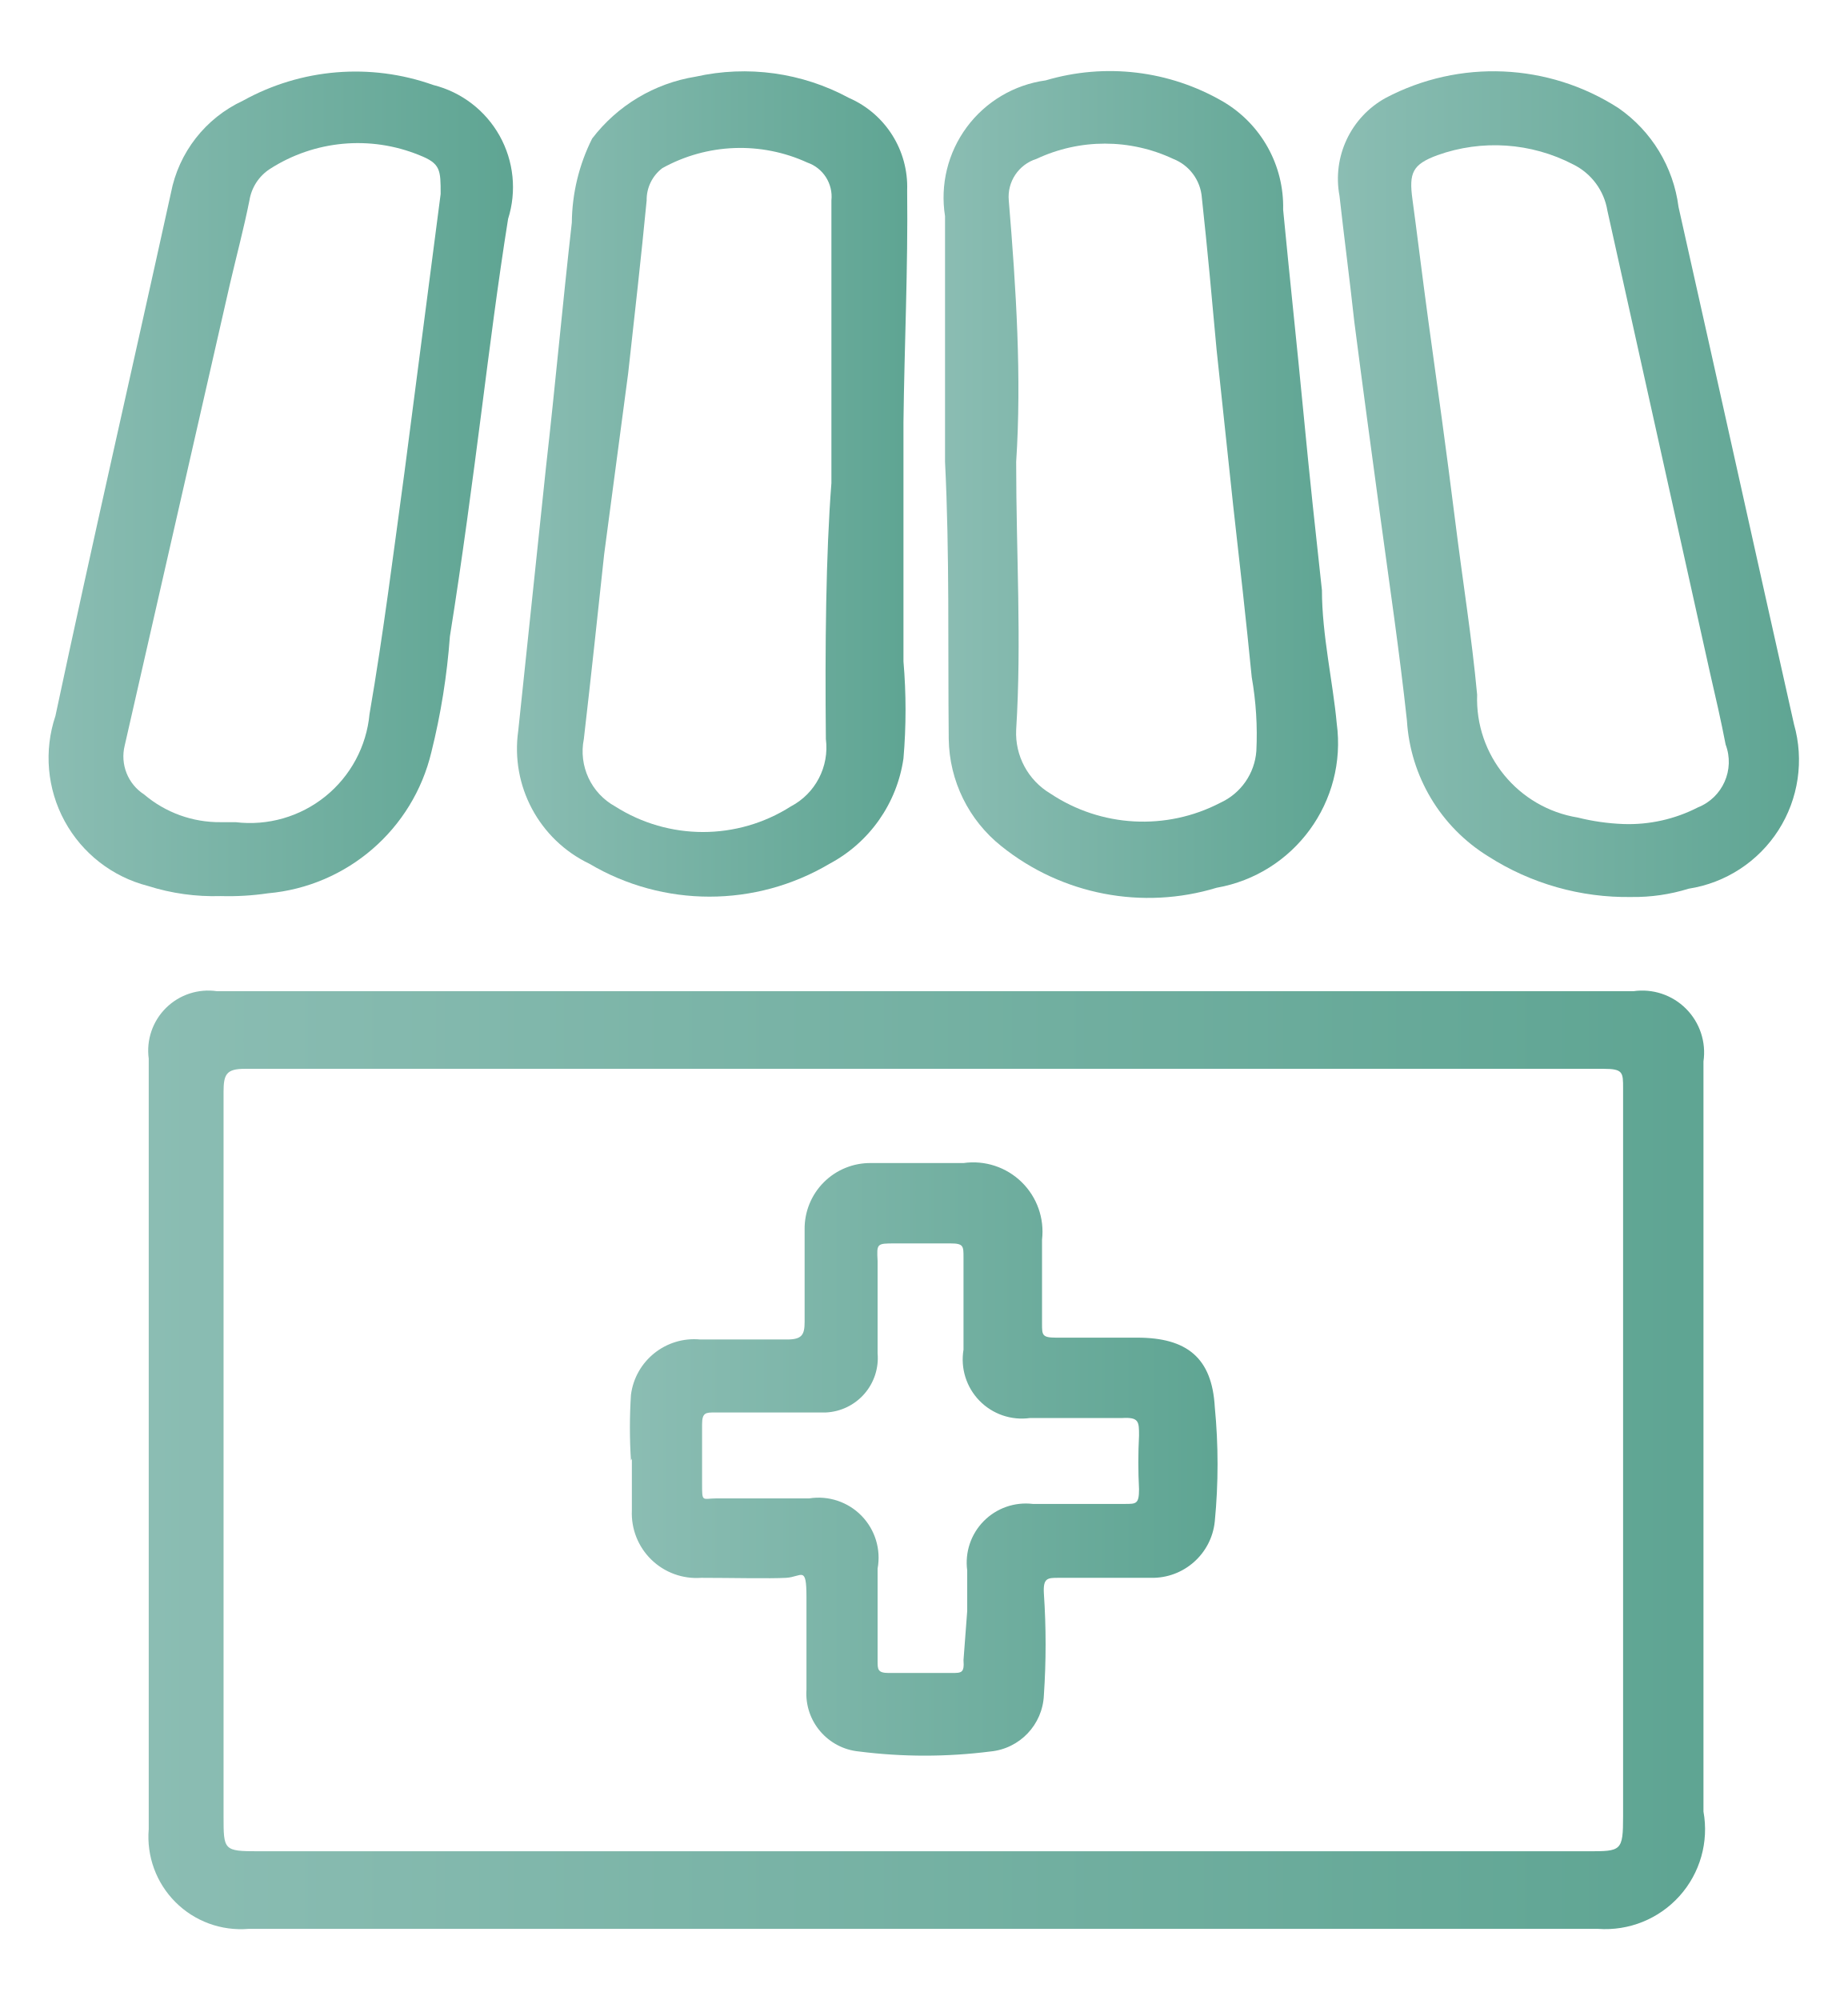
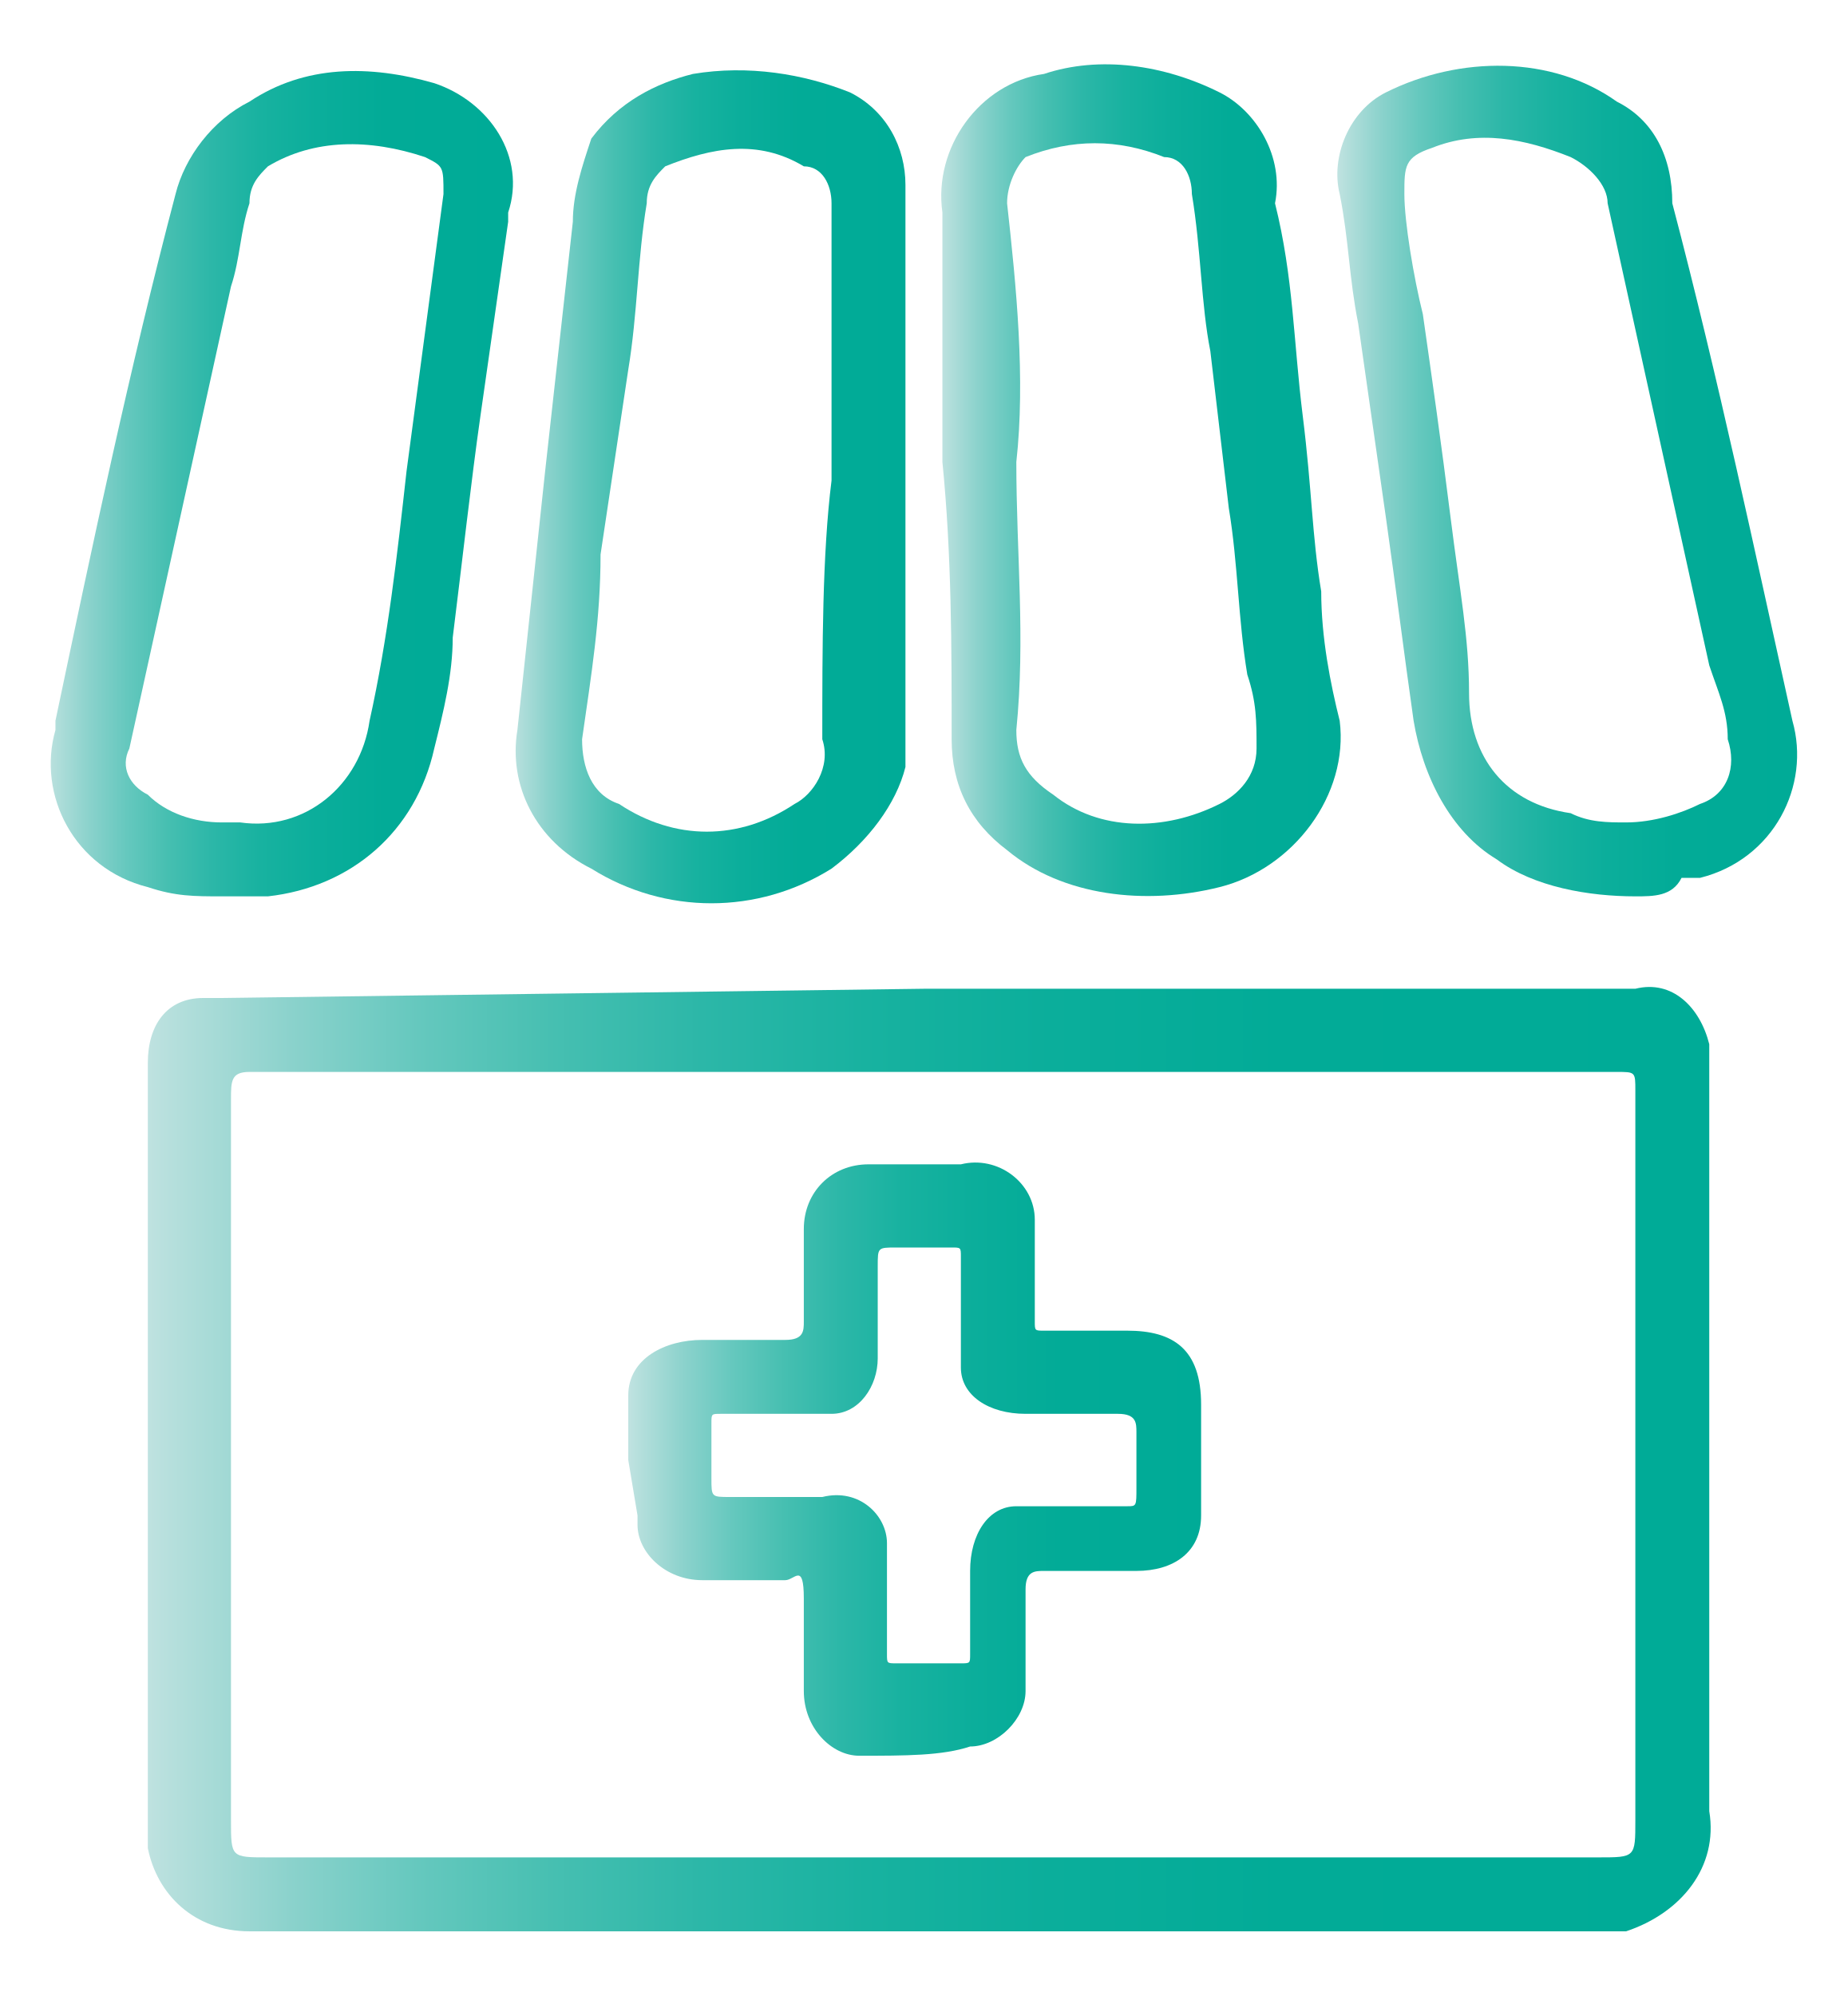
- <svg xmlns="http://www.w3.org/2000/svg" xmlns:xlink="http://www.w3.org/1999/xlink" id="Capa_1" data-name="Capa 1" viewBox="0 0 20 21.65">
-   <defs>
-     <style>.cls-1{fill:url(#Degradado_sin_nombre_9);}.cls-2{fill:url(#Degradado_sin_nombre_9-2);}.cls-3{fill:url(#Degradado_sin_nombre_9-3);}.cls-4{fill:url(#Degradado_sin_nombre_9-4);}.cls-5{fill:url(#Degradado_sin_nombre_9-5);}.cls-6{fill:url(#Degradado_sin_nombre_9-6);}</style>
-     <linearGradient id="Degradado_sin_nombre_9" x1="1.59" y1="15.8" x2="18.41" y2="15.8" gradientUnits="userSpaceOnUse">
-       <stop offset="0" stop-color="#8bbdb3" />
-       <stop offset="0.99" stop-color="#5fa593" />
-       <stop offset="0.99" stop-color="#5fa593" />
-     </linearGradient>
-     <linearGradient id="Degradado_sin_nombre_9-2" x1="0.5" y1="5.24" x2="5.53" y2="5.24" xlink:href="#Degradado_sin_nombre_9" />
-     <linearGradient id="Degradado_sin_nombre_9-3" x1="14.49" y1="5.24" x2="19.5" y2="5.24" xlink:href="#Degradado_sin_nombre_9" />
-     <linearGradient id="Degradado_sin_nombre_9-4" x1="10.19" y1="5.24" x2="14.48" y2="5.24" xlink:href="#Degradado_sin_nombre_9" />
-     <linearGradient id="Degradado_sin_nombre_9-5" x1="5.53" y1="5.25" x2="9.82" y2="5.25" xlink:href="#Degradado_sin_nombre_9" />
-     <linearGradient id="Degradado_sin_nombre_9-6" x1="6.82" y1="15.81" x2="13.21" y2="15.81" xlink:href="#Degradado_sin_nombre_9" />
-   </defs>
-   <path class="cls-1" d="M10,10.73h7.68a.67.67,0,0,1,.76.76c0,2.7,0,5.41,0,8.12a1.08,1.08,0,0,1-1.14,1.27H2.69a1,1,0,0,1-1.08-1.08c0-2.78,0-5.56,0-8.34a.65.65,0,0,1,.74-.73Zm0,.84H2.65c-.2,0-.23.06-.23.25,0,2.61,0,5.23,0,7.84,0,.37,0,.38.38.38H17.19c.36,0,.38,0,.38-.38,0-2.63,0-5.25,0-7.88,0-.17,0-.21-.21-.21Z" />
-   <path class="cls-2" d="M2.39,9.7a2.36,2.36,0,0,1-.79-.11,1.43,1.43,0,0,1-1-1.84C1,5.87,1.43,4,1.85,2.09a1.39,1.39,0,0,1,.78-1A2.51,2.51,0,0,1,4.69.92,1.14,1.14,0,0,1,5.5,2.37c-.11.69-.2,1.4-.29,2.1S5,6.08,4.87,6.89a7.4,7.4,0,0,1-.2,1.25A2,2,0,0,1,2.9,9.67,2.91,2.91,0,0,1,2.39,9.7Zm0-.8h.16A1.3,1.3,0,0,0,4,7.73c.15-.87.26-1.75.38-2.63l.39-3c0-.26,0-.33-.23-.42a1.76,1.76,0,0,0-1.62.15.5.5,0,0,0-.22.34c-.06.3-.14.6-.21.9l-1.14,5a.49.49,0,0,0,.21.53A1.26,1.26,0,0,0,2.39,8.9Z" />
-   <path class="cls-3" d="M17.66,9.71a2.79,2.79,0,0,1-1.55-.44,1.86,1.86,0,0,1-.88-1.47c-.08-.74-.19-1.48-.29-2.22s-.19-1.4-.28-2.1c-.05-.46-.11-.91-.16-1.36A1,1,0,0,1,15,1.06a2.5,2.5,0,0,1,2.52.11,1.54,1.54,0,0,1,.65,1.07c.42,1.87.83,3.73,1.25,5.6a1.41,1.41,0,0,1-1.14,1.78A2,2,0,0,1,17.66,9.71Zm-.09-.79a1.64,1.64,0,0,0,.81-.18.53.53,0,0,0,.3-.68c-.05-.26-.11-.52-.17-.78l-1.11-5a.68.68,0,0,0-.37-.5,1.84,1.84,0,0,0-1.47-.1c-.27.1-.31.19-.27.48s.11.86.17,1.3c.1.72.2,1.44.29,2.16s.18,1.26.24,1.9a1.3,1.3,0,0,0,1.09,1.33A2.4,2.4,0,0,0,17.57,8.92Z" />
-   <path class="cls-4" d="M10.23,5c0-.87,0-1.76,0-2.66A1.28,1.28,0,0,1,11.32.87a2.44,2.44,0,0,1,1.92.23,1.32,1.32,0,0,1,.65,1.17c.07.73.15,1.47.22,2.2s.13,1.28.2,1.92c0,.48.12,1,.16,1.44a1.59,1.59,0,0,1-1.3,1.78,2.54,2.54,0,0,1-2.33-.45A1.51,1.51,0,0,1,10.27,8C10.26,7,10.28,6,10.23,5ZM11,5c0,1,.06,1.94,0,2.9a.76.76,0,0,0,.37.69,1.81,1.81,0,0,0,1.84.1.67.67,0,0,0,.39-.56,3.59,3.59,0,0,0-.05-.8c-.06-.61-.13-1.23-.2-1.85l-.18-1.69c-.05-.55-.1-1.1-.16-1.65a.49.49,0,0,0-.31-.42,1.74,1.74,0,0,0-1.48,0,.43.43,0,0,0-.3.45C11,3.13,11.06,4.09,11,5Z" />
-   <path class="cls-5" d="M9.78,4.57c0,.87,0,1.73,0,2.59a6.14,6.14,0,0,1,0,1.05,1.54,1.54,0,0,1-.8,1.14,2.55,2.55,0,0,1-2.6,0,1.38,1.38,0,0,1-.77-1.44l.3-2.85c.1-.88.18-1.77.28-2.65a2.07,2.07,0,0,1,.22-.91A1.76,1.76,0,0,1,7.53.83a2.39,2.39,0,0,1,1.66.23,1.05,1.05,0,0,1,.63,1C9.83,2.9,9.79,3.74,9.78,4.57ZM9,5.23C9,4.69,9,4.33,9,4c0-.61,0-1.22,0-1.83a.39.39,0,0,0-.26-.41,1.74,1.74,0,0,0-1.57.06A.43.43,0,0,0,7,2.17c-.06.62-.13,1.24-.2,1.87L6.54,6c-.07.65-.14,1.31-.22,2a.68.68,0,0,0,.34.73,1.77,1.77,0,0,0,1.9,0A.72.72,0,0,0,8.94,8C8.93,7,8.94,6,9,5.23Z" />
-   <path class="cls-6" d="M6.83,15.81a5.61,5.61,0,0,1,0-.71.69.69,0,0,1,.75-.6h.94c.16,0,.19-.05.19-.19,0-.33,0-.65,0-1a.71.71,0,0,1,.72-.72h1a.75.75,0,0,1,.85.83c0,.3,0,.61,0,.91,0,.12,0,.15.15.15h.88c.54,0,.81.22.84.75a6.42,6.42,0,0,1,0,1.24.68.68,0,0,1-.69.61h-1c-.12,0-.17,0-.16.17a8.13,8.13,0,0,1,0,1.1.64.64,0,0,1-.58.61,5.63,5.63,0,0,1-1.42,0,.63.63,0,0,1-.57-.67c0-.32,0-.65,0-1s-.05-.22-.22-.21-.62,0-.92,0a.7.7,0,0,1-.75-.73v-.56Zm3.64,1.63h0V17a.64.64,0,0,1,.71-.72h1c.12,0,.15,0,.15-.16a5.61,5.61,0,0,1,0-.58c0-.15,0-.2-.18-.19h-1a.64.64,0,0,1-.72-.74v-1c0-.12,0-.15-.14-.15s-.4,0-.6,0-.2,0-.19.19c0,.34,0,.69,0,1a.59.59,0,0,1-.56.64c-.4,0-.8,0-1.2,0-.1,0-.14,0-.14.13s0,.43,0,.64,0,.16.16.16h1a.65.65,0,0,1,.74.76c0,.33,0,.66,0,1,0,.09,0,.13.12.13h.68c.11,0,.14,0,.13-.14Z" />
+ <svg xmlns="http://www.w3.org/2000/svg" version="1.1" id="Capa_1" x="0px" y="0px" viewBox="0 0 20 21.6" style="enable-background:new 0 0 20 21.6;" xml:space="preserve">
+   <style type="text/css">
+ 	.st0{fill:url(#SVGID_1_);}
+ 	.st1{fill:url(#SVGID_2_);}
+ 	.st2{fill:url(#SVGID_3_);}
+ 	.st3{fill:url(#SVGID_4_);}
+ 	.st4{fill:url(#SVGID_5_);}
+ 	.st5{fill:url(#SVGID_6_);}
+ 	.st6{fill:url(#SVGID_7_);}
+ </style>
+   <linearGradient id="SVGID_1_" gradientUnits="userSpaceOnUse" x1="1.604" y1="8.197" x2="18.424" y2="8.197" gradientTransform="matrix(1 0 0 -1 0 24)">
+     <stop offset="0" style="stop-color:#BFE2E0" />
+     <stop offset="1.604389e-02" style="stop-color:#B5DFDC" />
+     <stop offset="9.182948e-02" style="stop-color:#8BD2CC" />
+     <stop offset="0.174" style="stop-color:#65C8BE" />
+     <stop offset="0.262" style="stop-color:#46BFB1" />
+     <stop offset="0.356" style="stop-color:#2CB7A8" />
+     <stop offset="0.461" style="stop-color:#18B2A0" />
+     <stop offset="0.581" style="stop-color:#0BAE9B" />
+     <stop offset="0.729" style="stop-color:#02AB97" />
+     <stop offset="0.992" style="stop-color:#00AB97" />
+   </linearGradient>
+   <path class="st0" d="M10,10.7h7.7c0.4-0.1,0.7,0.2,0.8,0.6c0,0.1,0,0.1,0,0.2c0,2.7,0,5.4,0,8.1c0.1,0.6-0.3,1.1-0.9,1.3  c-0.1,0-0.2,0-0.3,0H2.7c-0.6,0-1-0.4-1.1-0.9c0-0.1,0-0.1,0-0.2c0-2.8,0-5.6,0-8.3c0-0.4,0.2-0.7,0.6-0.7c0.1,0,0.1,0,0.2,0  L10,10.7z M10,11.6H2.7c-0.2,0-0.2,0.1-0.2,0.3c0,2.6,0,5.2,0,7.8c0,0.4,0,0.4,0.4,0.4h14.4c0.4,0,0.4,0,0.4-0.4c0-2.6,0-5.3,0-7.9  c0-0.2,0-0.2-0.2-0.2H10z" />
+   <linearGradient id="SVGID_2_" gradientUnits="userSpaceOnUse" x1="0.5" y1="18.762" x2="5.528" y2="18.762" gradientTransform="matrix(1 0 0 -1 0 24)">
+     <stop offset="0" style="stop-color:#BFE2E0" />
+     <stop offset="1.604389e-02" style="stop-color:#B5DFDC" />
+     <stop offset="9.182948e-02" style="stop-color:#8BD2CC" />
+     <stop offset="0.174" style="stop-color:#65C8BE" />
+     <stop offset="0.262" style="stop-color:#46BFB1" />
+     <stop offset="0.356" style="stop-color:#2CB7A8" />
+     <stop offset="0.461" style="stop-color:#18B2A0" />
+     <stop offset="0.581" style="stop-color:#0BAE9B" />
+     <stop offset="0.729" style="stop-color:#02AB97" />
+     <stop offset="0.992" style="stop-color:#00AB97" />
+   </linearGradient>
+   <path class="st1" d="M2.4,9.7c-0.3,0-0.5,0-0.8-0.1c-0.8-0.2-1.2-1-1-1.7c0,0,0-0.1,0-0.1C1,5.9,1.4,4,1.9,2.1  c0.1-0.4,0.4-0.8,0.8-1C3.3,0.7,4,0.7,4.7,0.9c0.6,0.2,1,0.8,0.8,1.4c0,0,0,0,0,0.1C5.4,3.1,5.3,3.8,5.2,4.5S5,6.1,4.9,6.9  c0,0.4-0.1,0.8-0.2,1.2C4.5,9,3.8,9.6,2.9,9.7C2.7,9.7,2.6,9.7,2.4,9.7z M2.4,8.9h0.2C3.3,9,3.9,8.5,4,7.8c0,0,0,0,0,0  C4.2,6.9,4.3,6,4.4,5.1l0.4-3c0-0.3,0-0.3-0.2-0.4C4,1.5,3.4,1.5,2.9,1.8C2.8,1.9,2.7,2,2.7,2.2C2.6,2.5,2.6,2.8,2.5,3.1l-1.1,5  c-0.1,0.2,0,0.4,0.2,0.5C1.8,8.8,2.1,8.9,2.4,8.9z" />
+   <linearGradient id="SVGID_3_" gradientUnits="userSpaceOnUse" x1="14.49" y1="18.759" x2="19.5" y2="18.759" gradientTransform="matrix(1 0 0 -1 0 24)">
+     <stop offset="0" style="stop-color:#BFE2E0" />
+     <stop offset="1.604389e-02" style="stop-color:#B5DFDC" />
+     <stop offset="9.182948e-02" style="stop-color:#8BD2CC" />
+     <stop offset="0.174" style="stop-color:#65C8BE" />
+     <stop offset="0.262" style="stop-color:#46BFB1" />
+     <stop offset="0.356" style="stop-color:#2CB7A8" />
+     <stop offset="0.461" style="stop-color:#18B2A0" />
+     <stop offset="0.581" style="stop-color:#0BAE9B" />
+     <stop offset="0.729" style="stop-color:#02AB97" />
+     <stop offset="0.992" style="stop-color:#00AB97" />
+   </linearGradient>
+   <path class="st2" d="M17.7,9.7c-0.5,0-1.1-0.1-1.5-0.4c-0.5-0.3-0.8-0.9-0.9-1.5c-0.1-0.7-0.2-1.5-0.3-2.2s-0.2-1.4-0.3-2.1  c-0.1-0.5-0.1-0.9-0.2-1.4c-0.1-0.4,0.1-0.9,0.5-1.1c0.8-0.4,1.8-0.4,2.5,0.1c0.4,0.2,0.6,0.6,0.6,1.1C18.6,4.1,19,6,19.4,7.8  c0.2,0.7-0.2,1.5-1,1.7c-0.1,0-0.1,0-0.2,0C18.1,9.7,17.9,9.7,17.7,9.7z M17.6,8.9c0.3,0,0.6-0.1,0.8-0.2c0.3-0.1,0.4-0.4,0.3-0.7  c0-0.3-0.1-0.5-0.2-0.8l-1.1-5c0-0.2-0.2-0.4-0.4-0.5c-0.5-0.2-1-0.3-1.5-0.1c-0.3,0.1-0.3,0.2-0.3,0.5s0.1,0.9,0.2,1.3  c0.1,0.7,0.2,1.4,0.3,2.2s0.2,1.3,0.2,1.9c0,0.7,0.4,1.2,1.1,1.3C17.2,8.9,17.4,8.9,17.6,8.9z" />
+   <linearGradient id="SVGID_4_" gradientUnits="userSpaceOnUse" x1="10.19" y1="18.755" x2="14.48" y2="18.755" gradientTransform="matrix(1 0 0 -1 0 24)">
+     <stop offset="0" style="stop-color:#BFE2E0" />
+     <stop offset="1.604389e-02" style="stop-color:#B5DFDC" />
+     <stop offset="9.182948e-02" style="stop-color:#8BD2CC" />
+     <stop offset="0.174" style="stop-color:#65C8BE" />
+     <stop offset="0.262" style="stop-color:#46BFB1" />
+     <stop offset="0.356" style="stop-color:#2CB7A8" />
+     <stop offset="0.461" style="stop-color:#18B2A0" />
+     <stop offset="0.581" style="stop-color:#0BAE9B" />
+     <stop offset="0.729" style="stop-color:#02AB97" />
+     <stop offset="0.992" style="stop-color:#00AB97" />
+   </linearGradient>
+   <path class="st3" d="M10.2,5c0-0.9,0-1.8,0-2.7c-0.1-0.7,0.4-1.4,1.1-1.5c0,0,0,0,0,0c0.6-0.2,1.3-0.1,1.9,0.2  c0.4,0.2,0.7,0.7,0.6,1.2C14,3,14,3.7,14.1,4.5s0.1,1.3,0.2,1.9c0,0.5,0.1,1,0.2,1.4c0.1,0.8-0.5,1.6-1.3,1.8  c-0.8,0.2-1.7,0.1-2.3-0.4c-0.4-0.3-0.6-0.7-0.6-1.2C10.3,7,10.3,6,10.2,5z M11,5c0,1,0.1,1.9,0,2.9c0,0.3,0.1,0.5,0.4,0.7  C11.9,9,12.6,9,13.2,8.7c0.2-0.1,0.4-0.3,0.4-0.6c0-0.3,0-0.5-0.1-0.8c-0.1-0.6-0.1-1.2-0.2-1.8l-0.2-1.7c-0.1-0.5-0.1-1.1-0.2-1.7  c0-0.2-0.1-0.4-0.3-0.4c-0.5-0.2-1-0.2-1.5,0C11,1.8,10.9,2,10.9,2.2C11,3.1,11.1,4.1,11,5z" />
+   <linearGradient id="SVGID_5_" gradientUnits="userSpaceOnUse" x1="5.53" y1="18.761" x2="9.82" y2="18.761" gradientTransform="matrix(1 0 0 -1 0 24)">
+     <stop offset="0" style="stop-color:#BFE2E0" />
+     <stop offset="1.604389e-02" style="stop-color:#B5DFDC" />
+     <stop offset="9.182948e-02" style="stop-color:#8BD2CC" />
+     <stop offset="0.174" style="stop-color:#65C8BE" />
+     <stop offset="0.262" style="stop-color:#46BFB1" />
+     <stop offset="0.356" style="stop-color:#2CB7A8" />
+     <stop offset="0.461" style="stop-color:#18B2A0" />
+     <stop offset="0.581" style="stop-color:#0BAE9B" />
+     <stop offset="0.729" style="stop-color:#02AB97" />
+     <stop offset="0.992" style="stop-color:#00AB97" />
+   </linearGradient>
+   <path class="st4" d="M9.8,4.6c0,0.9,0,1.7,0,2.6c0,0.3,0,0.7,0,1.1C9.7,8.7,9.4,9.1,9,9.4c-0.8,0.5-1.8,0.5-2.6,0  C5.8,9.1,5.5,8.5,5.6,7.9l0.3-2.8C6,4.2,6.1,3.3,6.2,2.4c0-0.3,0.1-0.6,0.2-0.9c0.3-0.4,0.7-0.6,1.1-0.7c0.6-0.1,1.2,0,1.7,0.2  c0.4,0.2,0.6,0.6,0.6,1C9.8,2.9,9.8,3.7,9.8,4.6z M9,5.2C9,4.7,9,4.3,9,4c0-0.6,0-1.2,0-1.8C9,2,8.9,1.8,8.7,1.8  C8.2,1.5,7.7,1.6,7.2,1.8C7.1,1.9,7,2,7,2.2C6.9,2.8,6.9,3.4,6.8,4L6.5,6C6.5,6.7,6.4,7.3,6.3,8C6.3,8.3,6.4,8.6,6.7,8.7  c0.6,0.4,1.3,0.4,1.9,0C8.8,8.6,9,8.3,8.9,8C8.9,7,8.9,6,9,5.2z" />
+   <linearGradient id="SVGID_6_" gradientUnits="userSpaceOnUse" x1="6.819" y1="8.206" x2="13.209" y2="8.206" gradientTransform="matrix(1 0 0 -1 0 24)">
+     <stop offset="0" style="stop-color:#BFE2E0" />
+     <stop offset="1.604389e-02" style="stop-color:#B5DFDC" />
+     <stop offset="9.182948e-02" style="stop-color:#8BD2CC" />
+     <stop offset="0.174" style="stop-color:#65C8BE" />
+     <stop offset="0.262" style="stop-color:#46BFB1" />
+     <stop offset="0.356" style="stop-color:#2CB7A8" />
+     <stop offset="0.461" style="stop-color:#18B2A0" />
+     <stop offset="0.581" style="stop-color:#0BAE9B" />
+     <stop offset="0.729" style="stop-color:#02AB97" />
+     <stop offset="0.992" style="stop-color:#00AB97" />
+   </linearGradient>
+   <path class="st5" d="M6.8,15.8c0-0.2,0-0.5,0-0.7c0-0.4,0.4-0.6,0.8-0.6h0.9c0.2,0,0.2-0.1,0.2-0.2c0-0.3,0-0.6,0-1  c0-0.4,0.3-0.7,0.7-0.7c0,0,0,0,0,0h1c0.4-0.1,0.8,0.2,0.8,0.6c0,0.1,0,0.1,0,0.2c0,0.3,0,0.6,0,0.9c0,0.1,0,0.1,0.1,0.1h0.9  c0.5,0,0.8,0.2,0.8,0.8c0,0.4,0,0.8,0,1.2c0,0.4-0.3,0.6-0.7,0.6h-1c-0.1,0-0.2,0-0.2,0.2c0,0.4,0,0.7,0,1.1c0,0.3-0.3,0.6-0.6,0.6  C10.2,19,9.8,19,9.3,19c-0.3,0-0.6-0.3-0.6-0.7c0-0.3,0-0.6,0-1s-0.1-0.2-0.2-0.2s-0.6,0-0.9,0c-0.4,0-0.7-0.3-0.7-0.6  c0,0,0-0.1,0-0.1L6.8,15.8L6.8,15.8z M10.5,17.4L10.5,17.4V17c0-0.4,0.2-0.7,0.5-0.7c0.1,0,0.1,0,0.2,0h1c0.1,0,0.1,0,0.1-0.2  c0-0.2,0-0.4,0-0.6c0-0.1,0-0.2-0.2-0.2h-1c-0.4,0-0.7-0.2-0.7-0.5c0-0.1,0-0.1,0-0.2v-1c0-0.1,0-0.1-0.1-0.1s-0.4,0-0.6,0  s-0.2,0-0.2,0.2c0,0.3,0,0.7,0,1c0,0.3-0.2,0.6-0.5,0.6c0,0,0,0,0,0c-0.4,0-0.8,0-1.2,0c-0.1,0-0.1,0-0.1,0.1s0,0.4,0,0.6  s0,0.2,0.2,0.2h1c0.4-0.1,0.7,0.2,0.7,0.5c0,0.1,0,0.1,0,0.2c0,0.3,0,0.7,0,1c0,0.1,0,0.1,0.1,0.1h0.7c0.1,0,0.1,0,0.1-0.1  L10.5,17.4z" />
+   <linearGradient id="SVGID_7_" gradientUnits="userSpaceOnUse" x1="-80.726" y1="-19.464" x2="-0.489" y2="-19.464">
+     <stop offset="4.516136e-02" style="stop-color:#BFE2E0" />
+     <stop offset="0.992" style="stop-color:#00AB97" />
+   </linearGradient>
+   <circle class="st6" cx="-40.6" cy="-19.5" r="40.1" />
</svg>
